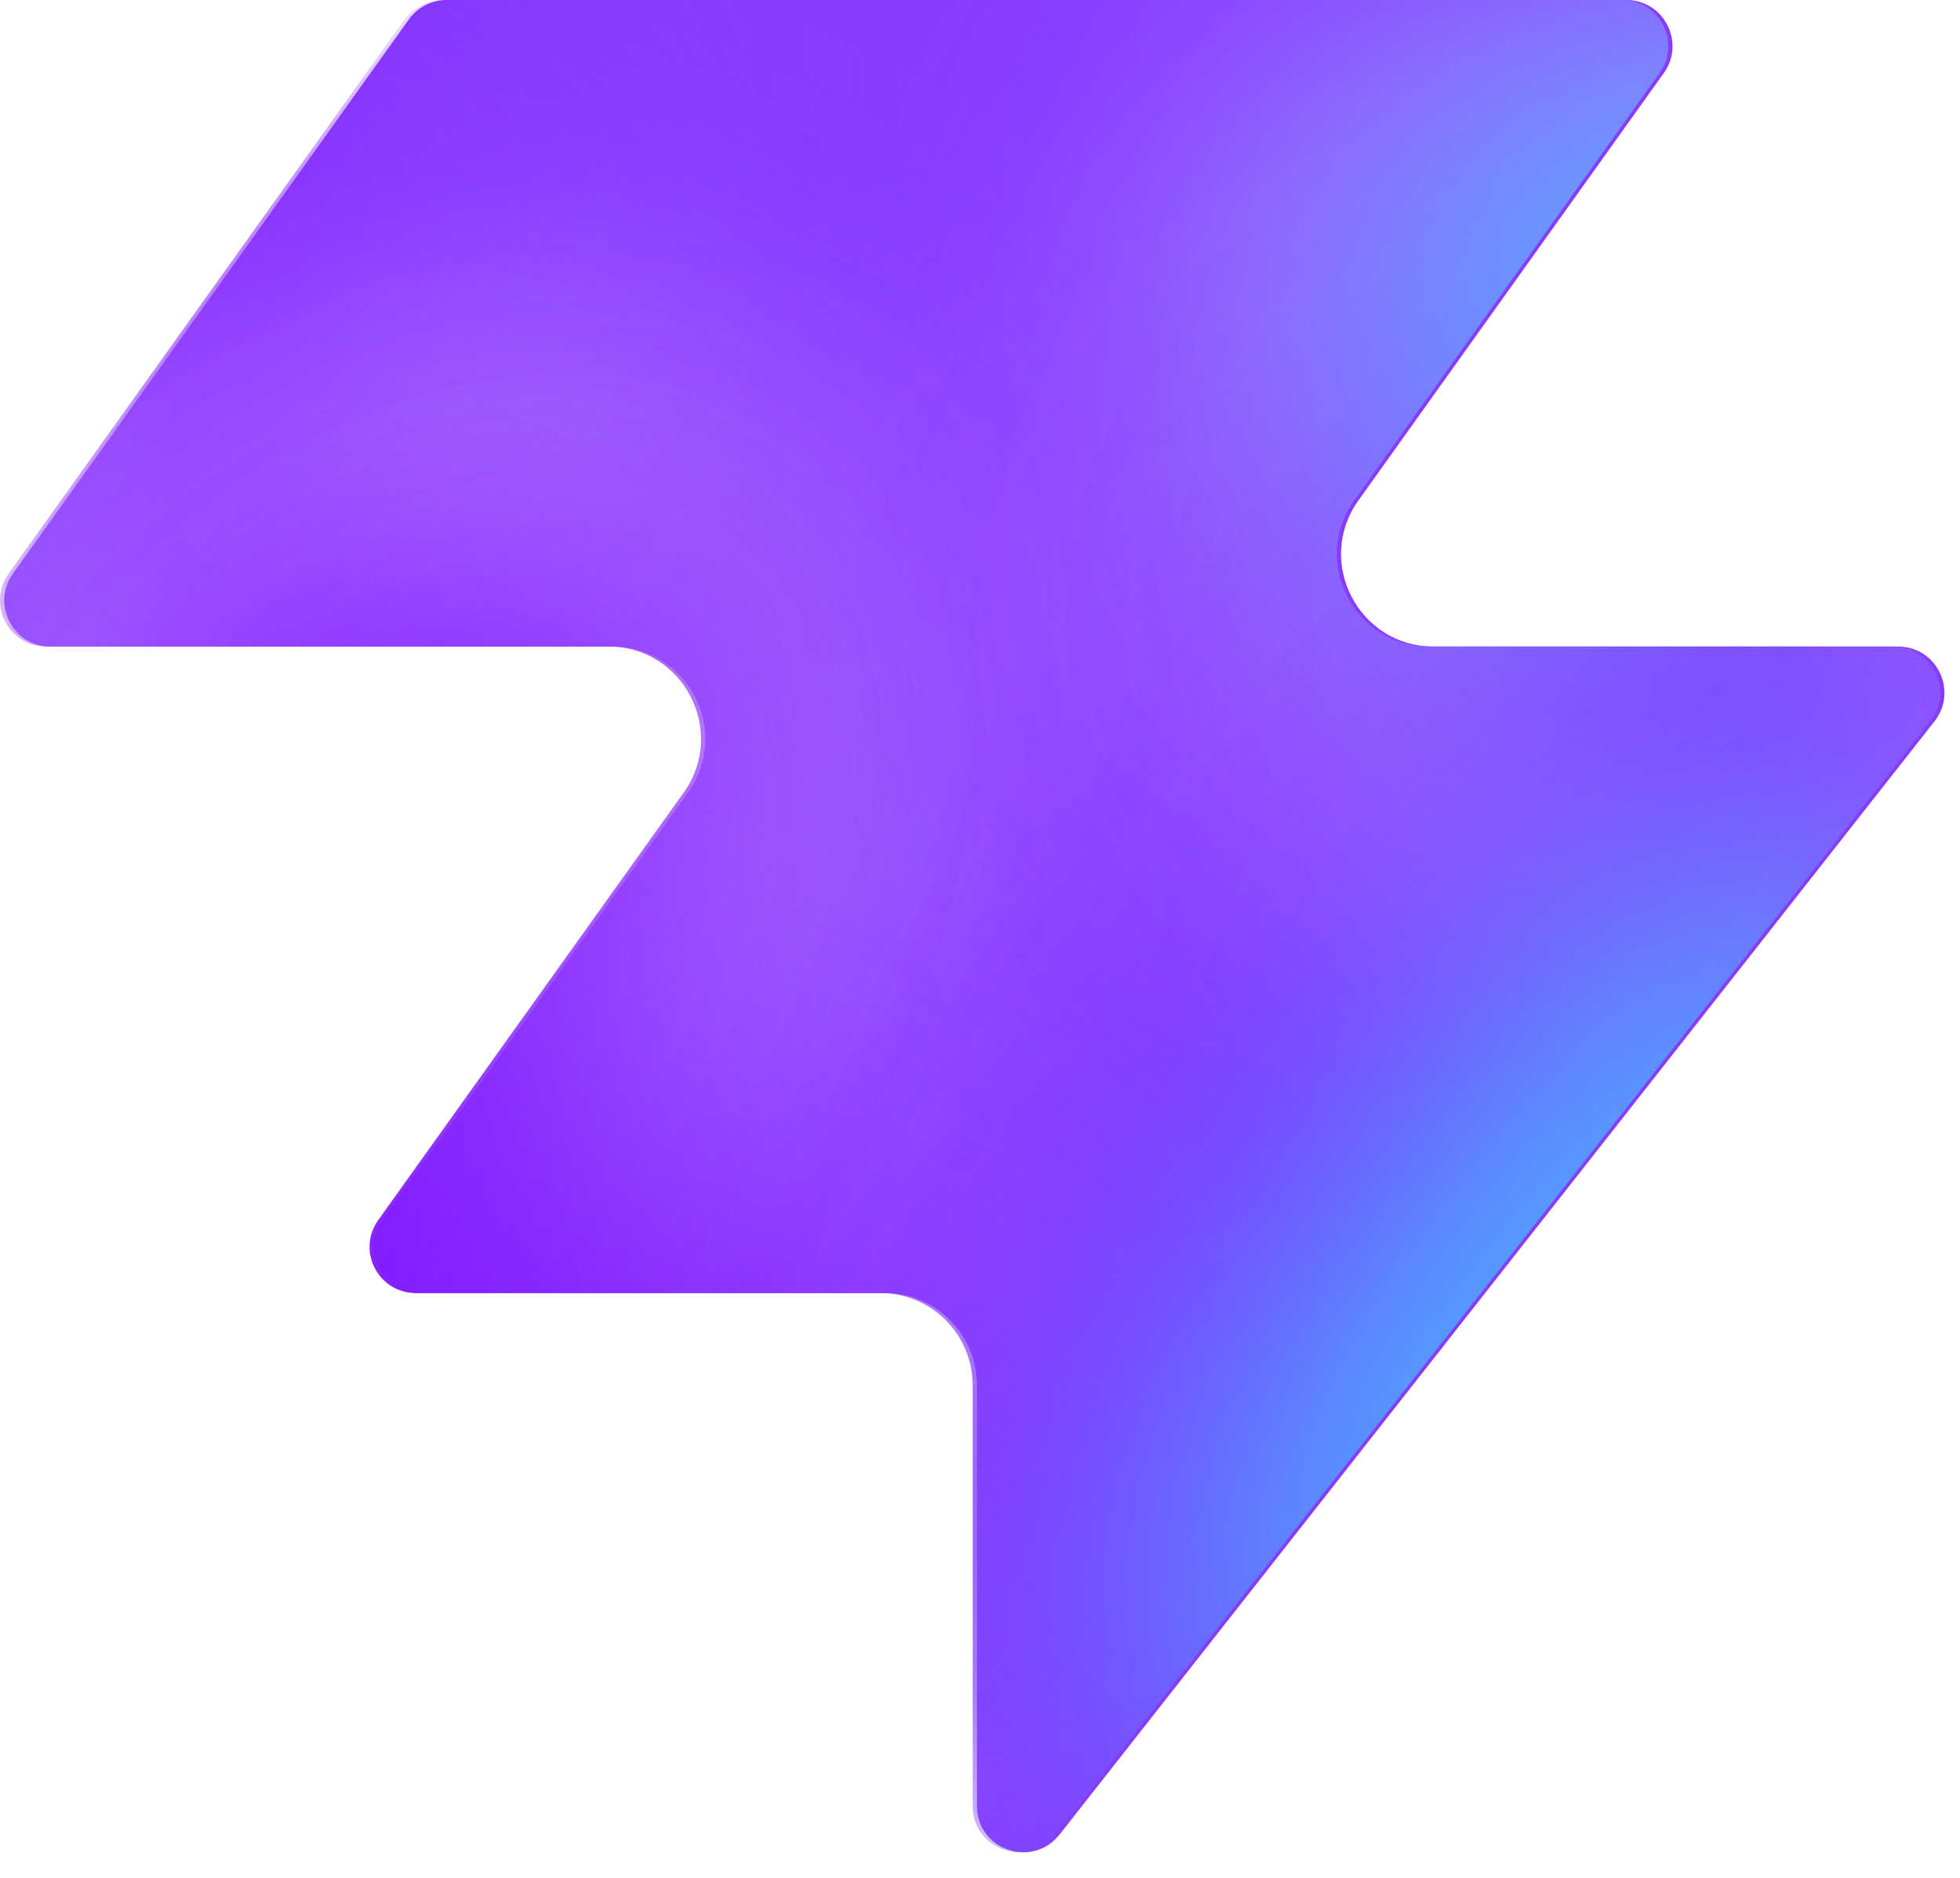
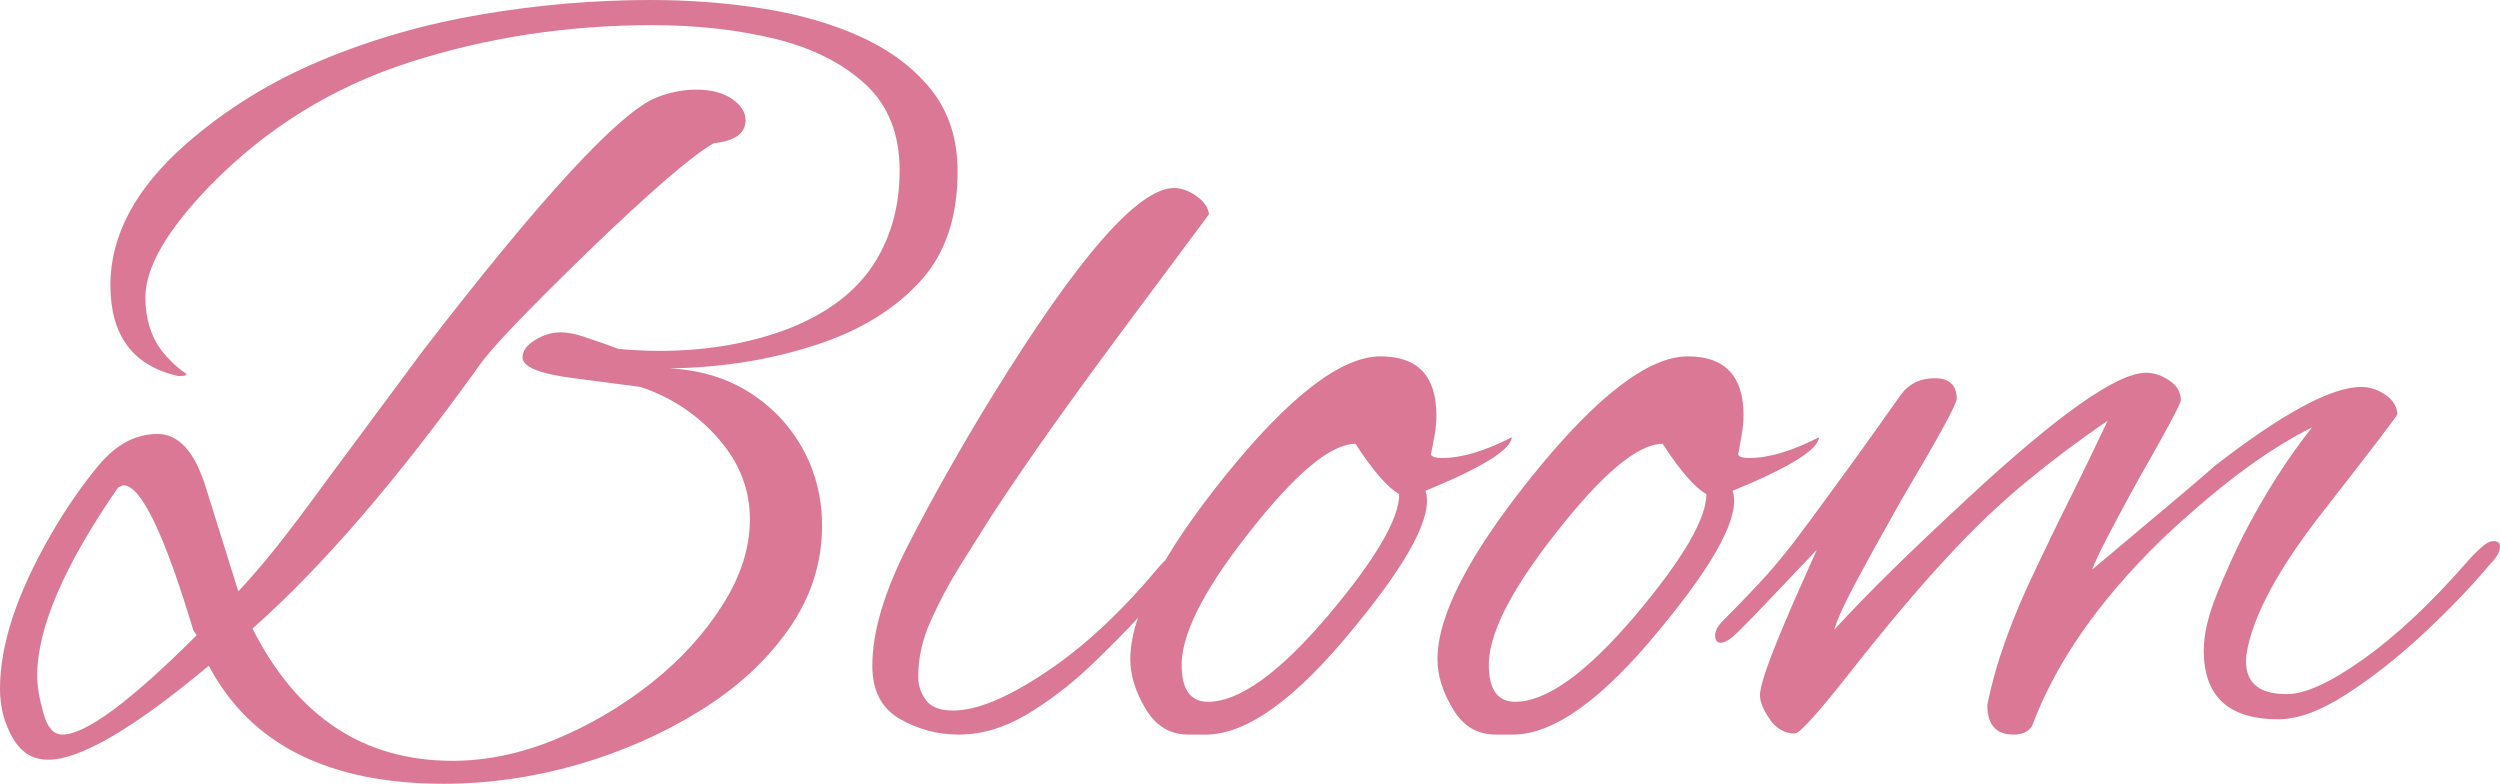
- <svg xmlns="http://www.w3.org/2000/svg" width="48" height="46" fill="none" viewBox="0 0 48 46">
-   <path fill="#863bff" d="M25.946 44.938c-.664.845-2.021.375-2.021-.698V33.937a2.26 2.26 0 0 0-2.262-2.262H10.287c-.92 0-1.456-1.04-.92-1.788l7.48-10.471c1.07-1.497 0-3.578-1.842-3.578H1.237c-.92 0-1.456-1.04-.92-1.788L10.013.474c.214-.297.556-.474.92-.474h28.894c.92 0 1.456 1.04.92 1.788l-7.48 10.471c-1.07 1.498 0 3.579 1.842 3.579h11.377c.943 0 1.473 1.088.89 1.83L25.947 44.94z" style="fill:#863bff;fill:color(display-p3 .525 .23 1);fill-opacity:1" />
-   <mask id="a" width="48" height="46" x="0" y="0" maskUnits="userSpaceOnUse" style="mask-type:alpha">
-     <path fill="#000" d="M25.842 44.938c-.664.844-2.021.375-2.021-.698V33.937a2.26 2.26 0 0 0-2.262-2.262H10.183c-.92 0-1.456-1.04-.92-1.788l7.48-10.471c1.07-1.498 0-3.579-1.842-3.579H1.133c-.92 0-1.456-1.04-.92-1.787L9.91.473c.214-.297.556-.474.92-.474h28.894c.92 0 1.456 1.04.92 1.788l-7.48 10.471c-1.07 1.498 0 3.578 1.842 3.578h11.377c.943 0 1.473 1.088.89 1.832L25.843 44.94z" style="fill:#000;fill-opacity:1" />
-   </mask>
-   <g mask="url(#a)">
-     <g filter="url(#b)">
-       <ellipse cx="5.508" cy="14.704" fill="#ede6ff" rx="5.508" ry="14.704" style="fill:#ede6ff;fill:color(display-p3 .927 .903 1);fill-opacity:1" transform="matrix(.00324 1 1 -.00324 -4.47 31.516)" />
-     </g>
-     <g filter="url(#c)">
-       <ellipse cx="10.399" cy="29.851" fill="#ede6ff" rx="10.399" ry="29.851" style="fill:#ede6ff;fill:color(display-p3 .927 .903 1);fill-opacity:1" transform="matrix(.00324 1 1 -.00324 -39.328 7.883)" />
-     </g>
-     <g filter="url(#d)">
-       <ellipse cx="5.508" cy="30.487" fill="#7e14ff" rx="5.508" ry="30.487" style="fill:#7e14ff;fill:color(display-p3 .492 .077 1);fill-opacity:1" transform="rotate(89.814 -25.913 -14.639)scale(1 -1)" />
-     </g>
-     <g filter="url(#e)">
-       <ellipse cx="5.508" cy="30.599" fill="#7e14ff" rx="5.508" ry="30.599" style="fill:#7e14ff;fill:color(display-p3 .492 .077 1);fill-opacity:1" transform="rotate(89.814 -32.644 -3.334)scale(1 -1)" />
-     </g>
-     <g filter="url(#f)">
-       <ellipse cx="5.508" cy="30.599" fill="#7e14ff" rx="5.508" ry="30.599" style="fill:#7e14ff;fill:color(display-p3 .492 .077 1);fill-opacity:1" transform="matrix(.00324 1 1 -.00324 -34.34 30.47)" />
-     </g>
-     <g filter="url(#g)">
-       <ellipse cx="14.072" cy="22.078" fill="#ede6ff" rx="14.072" ry="22.078" style="fill:#ede6ff;fill:color(display-p3 .927 .903 1);fill-opacity:1" transform="rotate(93.35 24.506 48.493)scale(-1 1)" />
-     </g>
-     <g filter="url(#h)">
-       <ellipse cx="3.47" cy="21.501" fill="#7e14ff" rx="3.47" ry="21.501" style="fill:#7e14ff;fill:color(display-p3 .492 .077 1);fill-opacity:1" transform="rotate(89.009 28.708 47.59)scale(-1 1)" />
-     </g>
-     <g filter="url(#i)">
-       <ellipse cx="3.47" cy="21.501" fill="#7e14ff" rx="3.47" ry="21.501" style="fill:#7e14ff;fill:color(display-p3 .492 .077 1);fill-opacity:1" transform="rotate(89.009 28.708 47.59)scale(-1 1)" />
-     </g>
-     <g filter="url(#j)">
-       <ellipse cx=".387" cy="8.972" fill="#7e14ff" rx="4.407" ry="29.108" style="fill:#7e14ff;fill:color(display-p3 .492 .077 1);fill-opacity:1" transform="rotate(39.51 .387 8.972)" />
-     </g>
-     <g filter="url(#k)">
-       <ellipse cx="47.523" cy="-6.092" fill="#7e14ff" rx="4.407" ry="29.108" style="fill:#7e14ff;fill:color(display-p3 .492 .077 1);fill-opacity:1" transform="rotate(37.892 47.523 -6.092)" />
-     </g>
-     <g filter="url(#l)">
-       <ellipse cx="41.412" cy="6.333" fill="#47bfff" rx="5.971" ry="9.665" style="fill:#47bfff;fill:color(display-p3 .28 .748 1);fill-opacity:1" transform="rotate(37.892 41.412 6.333)" />
-     </g>
-     <g filter="url(#m)">
-       <ellipse cx="-1.879" cy="38.332" fill="#7e14ff" rx="4.407" ry="29.108" style="fill:#7e14ff;fill:color(display-p3 .492 .077 1);fill-opacity:1" transform="rotate(37.892 -1.88 38.332)" />
-     </g>
-     <g filter="url(#n)">
-       <ellipse cx="-1.879" cy="38.332" fill="#7e14ff" rx="4.407" ry="29.108" style="fill:#7e14ff;fill:color(display-p3 .492 .077 1);fill-opacity:1" transform="rotate(37.892 -1.88 38.332)" />
-     </g>
-     <g filter="url(#o)">
-       <ellipse cx="35.651" cy="29.907" fill="#7e14ff" rx="4.407" ry="29.108" style="fill:#7e14ff;fill:color(display-p3 .492 .077 1);fill-opacity:1" transform="rotate(37.892 35.651 29.907)" />
-     </g>
-     <g filter="url(#p)">
-       <ellipse cx="38.418" cy="32.4" fill="#47bfff" rx="5.971" ry="15.297" style="fill:#47bfff;fill:color(display-p3 .28 .748 1);fill-opacity:1" transform="rotate(37.892 38.418 32.4)" />
+ <svg xmlns="http://www.w3.org/2000/svg" viewBox="0 7.75 114.35 35.85" data-asc="0.825" width="114.35" height="35.85">
+   <defs />
+   <g fill="#da7896">
+     <g transform="translate(0, 0)">
+       <path d="M20.30 43.60Q12.40 43.60 9.55 38.20Q4.40 42.50 2.20 42.50Q1.15 42.50 0.58 41.50Q0 40.50 0 39.25Q0 36.25 2.30 32.25Q3.30 30.50 4.50 29.05Q5.70 27.60 7.20 27.60Q8.65 27.60 9.40 30L10.90 34.80Q11.70 33.95 12.68 32.73Q13.65 31.50 14.85 29.85L19.30 23.85Q27.50 13.20 30.05 12.20Q30.95 11.85 31.85 11.85Q32.85 11.85 33.48 12.27Q34.10 12.70 34.10 13.25Q34.10 14.15 32.65 14.30Q31.15 15.15 26.80 19.35Q24.80 21.30 23.58 22.57Q22.35 23.85 21.90 24.50Q16.30 32.30 11.55 36.50Q14.60 42.55 20.70 42.55Q23.00 42.55 25.38 41.58Q27.75 40.60 29.78 39Q31.80 37.40 33.05 35.42Q34.30 33.45 34.30 31.50Q34.30 29.45 32.85 27.80Q31.40 26.15 29.30 25.45Q29.30 25.45 28.55 25.35Q27.80 25.25 26.25 25.05Q23.90 24.75 23.90 24.10Q23.90 23.65 24.48 23.30Q25.05 22.95 25.65 22.95Q26.10 22.95 26.70 23.15Q27.30 23.35 27.78 23.52Q28.25 23.70 28.25 23.70Q28.65 23.75 29.15 23.77Q29.65 23.80 30.15 23.80Q33.45 23.80 36.15 22.75Q38.75 21.70 39.95 19.85Q41.15 18 41.15 15.55Q41.15 13.05 39.58 11.60Q38.00 10.15 35.43 9.52Q32.85 8.90 29.85 8.90Q24.00 8.90 18.73 10.60Q13.45 12.30 9.60 16.25Q6.65 19.30 6.65 21.35Q6.65 22.80 7.40 23.80Q7.60 24.05 7.85 24.30Q8.10 24.55 8.45 24.80Q8.70 24.95 8.15 24.95Q5.05 24.25 5.05 20.80Q5.05 17.35 8.55 14.30Q11.25 11.95 14.72 10.50Q18.20 9.05 22.08 8.40Q25.95 7.75 29.75 7.75Q32.45 7.75 34.95 8.15Q37.45 8.55 39.45 9.47Q41.45 10.40 42.63 11.90Q43.80 13.40 43.80 15.60Q43.80 18.70 42.15 20.55Q40.50 22.40 37.70 23.40Q34.40 24.55 30.60 24.60Q32.70 24.70 34.28 25.70Q35.85 26.70 36.73 28.30Q37.60 29.90 37.60 31.80Q37.60 34.35 36.08 36.52Q34.55 38.70 32 40.27Q29.45 41.85 26.40 42.73Q23.35 43.60 20.30 43.60M2.85 41.35Q4.45 41.35 9 36.80L8.85 36.60Q6.85 29.95 5.65 29.95Q5.60 29.95 5.40 30.05Q1.70 35.40 1.70 38.65Q1.70 39.35 1.98 40.35Q2.25 41.35 2.85 41.35ZM43.85 41.35Q42.40 41.35 41.15 40.63Q39.90 39.90 39.90 38.20Q39.90 35.85 41.58 32.60Q43.25 29.35 45.40 25.85Q51.25 16.35 53.70 16.35Q54.20 16.35 54.73 16.72Q55.25 17.10 55.30 17.55L51.80 22.25Q49.75 25 48.10 27.32Q46.45 29.65 45.25 31.50Q44.65 32.45 43.90 33.65Q43.15 34.85 42.58 36.13Q42.00 37.40 42.00 38.70Q42.00 39.30 42.35 39.77Q42.70 40.25 43.60 40.25Q45.20 40.25 47.80 38.52Q50.40 36.80 52.95 33.75Q53.20 33.45 53.50 33.20Q53.80 32.95 54.00 32.95Q54.25 32.95 54.25 33.25Q54.25 33.40 53.93 33.83Q53.60 34.25 53.40 34.50L52.20 35.85Q51.20 36.95 49.83 38.25Q48.45 39.55 46.93 40.45Q45.40 41.35 43.85 41.35ZM54.35 41.35Q53.10 41.35 52.40 40.17Q51.70 39 51.70 37.90Q51.70 34.90 56.05 29.50Q60.45 24.05 63.15 24.05Q65.70 24.05 65.70 26.75Q65.70 27.15 65.63 27.60Q65.55 28.05 65.45 28.55Q65.55 28.70 65.95 28.70Q67.30 28.70 69.15 27.75Q69.10 28.60 65.20 30.20Q65.75 31.85 61.90 36.50Q57.95 41.35 55.15 41.35L54.35 41.35M55.25 39.85Q57.40 39.85 60.75 35.90Q64 32.05 64 30.35Q63.20 29.90 62 28.05Q60.30 28.05 57.10 32.15Q53.95 36.15 54.05 38.30Q54.10 39.85 55.25 39.85ZM68.40 41.35Q67.15 41.35 66.45 40.17Q65.75 39 65.75 37.90Q65.75 34.90 70.10 29.50Q74.50 24.05 77.20 24.05Q79.75 24.05 79.75 26.75Q79.75 27.15 79.67 27.60Q79.60 28.05 79.50 28.55Q79.60 28.70 80 28.70Q81.35 28.70 83.20 27.75Q83.15 28.60 79.25 30.20Q79.80 31.85 75.95 36.50Q72 41.35 69.20 41.35L68.40 41.35M69.30 39.85Q71.45 39.85 74.80 35.90Q78.05 32.05 78.05 30.35Q77.25 29.90 76.05 28.05Q74.35 28.05 71.15 32.15Q68 36.15 68.10 38.30Q68.15 39.85 69.30 39.85ZM92.10 41.35Q90.90 41.35 90.90 40Q91.45 37.20 93.15 33.70Q93.95 32 94.78 30.35Q95.60 28.70 96.40 27Q94.55 28.25 92.70 29.77Q90.85 31.30 89.10 33.20Q87.05 35.40 84.35 38.85Q82.40 41.30 82.10 41.30Q81.40 41.30 80.95 40.65Q80.50 40 80.50 39.55Q80.50 38.90 81.65 36.20Q82 35.35 82.38 34.52Q82.75 33.70 83.10 32.90L80.10 36.05Q80 36.15 79.50 36.65Q79 37.15 78.70 37.15Q78.45 37.15 78.45 36.80Q78.45 36.70 78.52 36.52Q78.60 36.35 78.85 36.10Q79.60 35.35 80.40 34.50Q81.20 33.65 82.05 32.55Q82.70 31.70 83.92 30.02Q85.15 28.35 86.95 25.80Q87.50 25.05 88.50 25.05Q89.50 25.05 89.50 26Q89.50 26.35 86.95 30.65Q85.65 32.95 84.88 34.40Q84.10 35.85 83.90 36.55Q85 35.35 86.52 33.85Q88.05 32.35 90.05 30.50Q96.20 24.80 98.15 24.80Q98.70 24.80 99.22 25.15Q99.75 25.50 99.75 26.05Q99.75 26.30 97.80 29.70Q95.90 33.15 95.70 33.80Q101.25 29.15 101.25 29.10Q105.95 25.45 108 25.45Q108.60 25.45 109.13 25.82Q109.65 26.20 109.65 26.70Q109.65 26.80 106.45 30.90Q103.15 35.05 102.75 37.70Q102.55 39.50 104.60 39.50Q105.85 39.50 108.10 37.90Q110.35 36.30 112.80 33.50Q113.10 33.15 113.45 32.83Q113.80 32.50 114.05 32.50Q114.35 32.50 114.35 32.75Q114.35 33.10 113.90 33.55Q112.60 35.10 110.83 36.75Q109.05 38.40 107.30 39.52Q105.55 40.65 104.20 40.65Q100.80 40.65 100.80 37.50Q100.80 36.40 101.40 34.92Q102 33.45 102.60 32.25Q104.05 29.45 105.75 27.30Q104.15 28.10 102.42 29.40Q100.70 30.70 98.85 32.45Q94.55 36.65 92.95 40.95Q92.70 41.35 92.10 41.35Z" />
    </g>
  </g>
-   <defs>
-     <filter id="b" width="60.045" height="41.654" x="-19.77" y="16.149" color-interpolation-filters="sRGB" filterUnits="userSpaceOnUse">
-       <feFlood flood-opacity="0" result="BackgroundImageFix" />
-       <feBlend in="SourceGraphic" in2="BackgroundImageFix" result="shape" />
-       <feGaussianBlur result="effect1_foregroundBlur_2002_17158" stdDeviation="7.659" />
-     </filter>
-     <filter id="c" width="90.34" height="51.437" x="-54.613" y="-7.533" color-interpolation-filters="sRGB" filterUnits="userSpaceOnUse">
-       <feFlood flood-opacity="0" result="BackgroundImageFix" />
-       <feBlend in="SourceGraphic" in2="BackgroundImageFix" result="shape" />
-       <feGaussianBlur result="effect1_foregroundBlur_2002_17158" stdDeviation="7.659" />
-     </filter>
-     <filter id="d" width="79.355" height="29.4" x="-49.64" y="2.03" color-interpolation-filters="sRGB" filterUnits="userSpaceOnUse">
-       <feFlood flood-opacity="0" result="BackgroundImageFix" />
-       <feBlend in="SourceGraphic" in2="BackgroundImageFix" result="shape" />
-       <feGaussianBlur result="effect1_foregroundBlur_2002_17158" stdDeviation="4.596" />
-     </filter>
-     <filter id="e" width="79.579" height="29.4" x="-45.045" y="20.029" color-interpolation-filters="sRGB" filterUnits="userSpaceOnUse">
-       <feFlood flood-opacity="0" result="BackgroundImageFix" />
-       <feBlend in="SourceGraphic" in2="BackgroundImageFix" result="shape" />
-       <feGaussianBlur result="effect1_foregroundBlur_2002_17158" stdDeviation="4.596" />
-     </filter>
-     <filter id="f" width="79.579" height="29.4" x="-43.513" y="21.178" color-interpolation-filters="sRGB" filterUnits="userSpaceOnUse">
-       <feFlood flood-opacity="0" result="BackgroundImageFix" />
-       <feBlend in="SourceGraphic" in2="BackgroundImageFix" result="shape" />
-       <feGaussianBlur result="effect1_foregroundBlur_2002_17158" stdDeviation="4.596" />
-     </filter>
-     <filter id="g" width="74.749" height="58.852" x="15.756" y="-17.901" color-interpolation-filters="sRGB" filterUnits="userSpaceOnUse">
-       <feFlood flood-opacity="0" result="BackgroundImageFix" />
-       <feBlend in="SourceGraphic" in2="BackgroundImageFix" result="shape" />
-       <feGaussianBlur result="effect1_foregroundBlur_2002_17158" stdDeviation="7.659" />
-     </filter>
-     <filter id="h" width="61.377" height="25.362" x="23.548" y="2.284" color-interpolation-filters="sRGB" filterUnits="userSpaceOnUse">
-       <feFlood flood-opacity="0" result="BackgroundImageFix" />
-       <feBlend in="SourceGraphic" in2="BackgroundImageFix" result="shape" />
-       <feGaussianBlur result="effect1_foregroundBlur_2002_17158" stdDeviation="4.596" />
-     </filter>
-     <filter id="i" width="61.377" height="25.362" x="23.548" y="2.284" color-interpolation-filters="sRGB" filterUnits="userSpaceOnUse">
-       <feFlood flood-opacity="0" result="BackgroundImageFix" />
-       <feBlend in="SourceGraphic" in2="BackgroundImageFix" result="shape" />
-       <feGaussianBlur result="effect1_foregroundBlur_2002_17158" stdDeviation="4.596" />
-     </filter>
-     <filter id="j" width="56.045" height="63.649" x="-27.636" y="-22.853" color-interpolation-filters="sRGB" filterUnits="userSpaceOnUse">
-       <feFlood flood-opacity="0" result="BackgroundImageFix" />
-       <feBlend in="SourceGraphic" in2="BackgroundImageFix" result="shape" />
-       <feGaussianBlur result="effect1_foregroundBlur_2002_17158" stdDeviation="4.596" />
-     </filter>
-     <filter id="k" width="54.814" height="64.646" x="20.116" y="-38.415" color-interpolation-filters="sRGB" filterUnits="userSpaceOnUse">
-       <feFlood flood-opacity="0" result="BackgroundImageFix" />
-       <feBlend in="SourceGraphic" in2="BackgroundImageFix" result="shape" />
-       <feGaussianBlur result="effect1_foregroundBlur_2002_17158" stdDeviation="4.596" />
-     </filter>
-     <filter id="l" width="33.541" height="35.313" x="24.641" y="-11.323" color-interpolation-filters="sRGB" filterUnits="userSpaceOnUse">
-       <feFlood flood-opacity="0" result="BackgroundImageFix" />
-       <feBlend in="SourceGraphic" in2="BackgroundImageFix" result="shape" />
-       <feGaussianBlur result="effect1_foregroundBlur_2002_17158" stdDeviation="4.596" />
-     </filter>
-     <filter id="m" width="54.814" height="64.646" x="-29.286" y="6.009" color-interpolation-filters="sRGB" filterUnits="userSpaceOnUse">
-       <feFlood flood-opacity="0" result="BackgroundImageFix" />
-       <feBlend in="SourceGraphic" in2="BackgroundImageFix" result="shape" />
-       <feGaussianBlur result="effect1_foregroundBlur_2002_17158" stdDeviation="4.596" />
-     </filter>
-     <filter id="n" width="54.814" height="64.646" x="-29.286" y="6.009" color-interpolation-filters="sRGB" filterUnits="userSpaceOnUse">
-       <feFlood flood-opacity="0" result="BackgroundImageFix" />
-       <feBlend in="SourceGraphic" in2="BackgroundImageFix" result="shape" />
-       <feGaussianBlur result="effect1_foregroundBlur_2002_17158" stdDeviation="4.596" />
-     </filter>
-     <filter id="o" width="54.814" height="64.646" x="8.244" y="-2.416" color-interpolation-filters="sRGB" filterUnits="userSpaceOnUse">
-       <feFlood flood-opacity="0" result="BackgroundImageFix" />
-       <feBlend in="SourceGraphic" in2="BackgroundImageFix" result="shape" />
-       <feGaussianBlur result="effect1_foregroundBlur_2002_17158" stdDeviation="4.596" />
-     </filter>
-     <filter id="p" width="39.409" height="43.623" x="18.713" y="10.588" color-interpolation-filters="sRGB" filterUnits="userSpaceOnUse">
-       <feFlood flood-opacity="0" result="BackgroundImageFix" />
-       <feBlend in="SourceGraphic" in2="BackgroundImageFix" result="shape" />
-       <feGaussianBlur result="effect1_foregroundBlur_2002_17158" stdDeviation="4.596" />
-     </filter>
-   </defs>
</svg>
